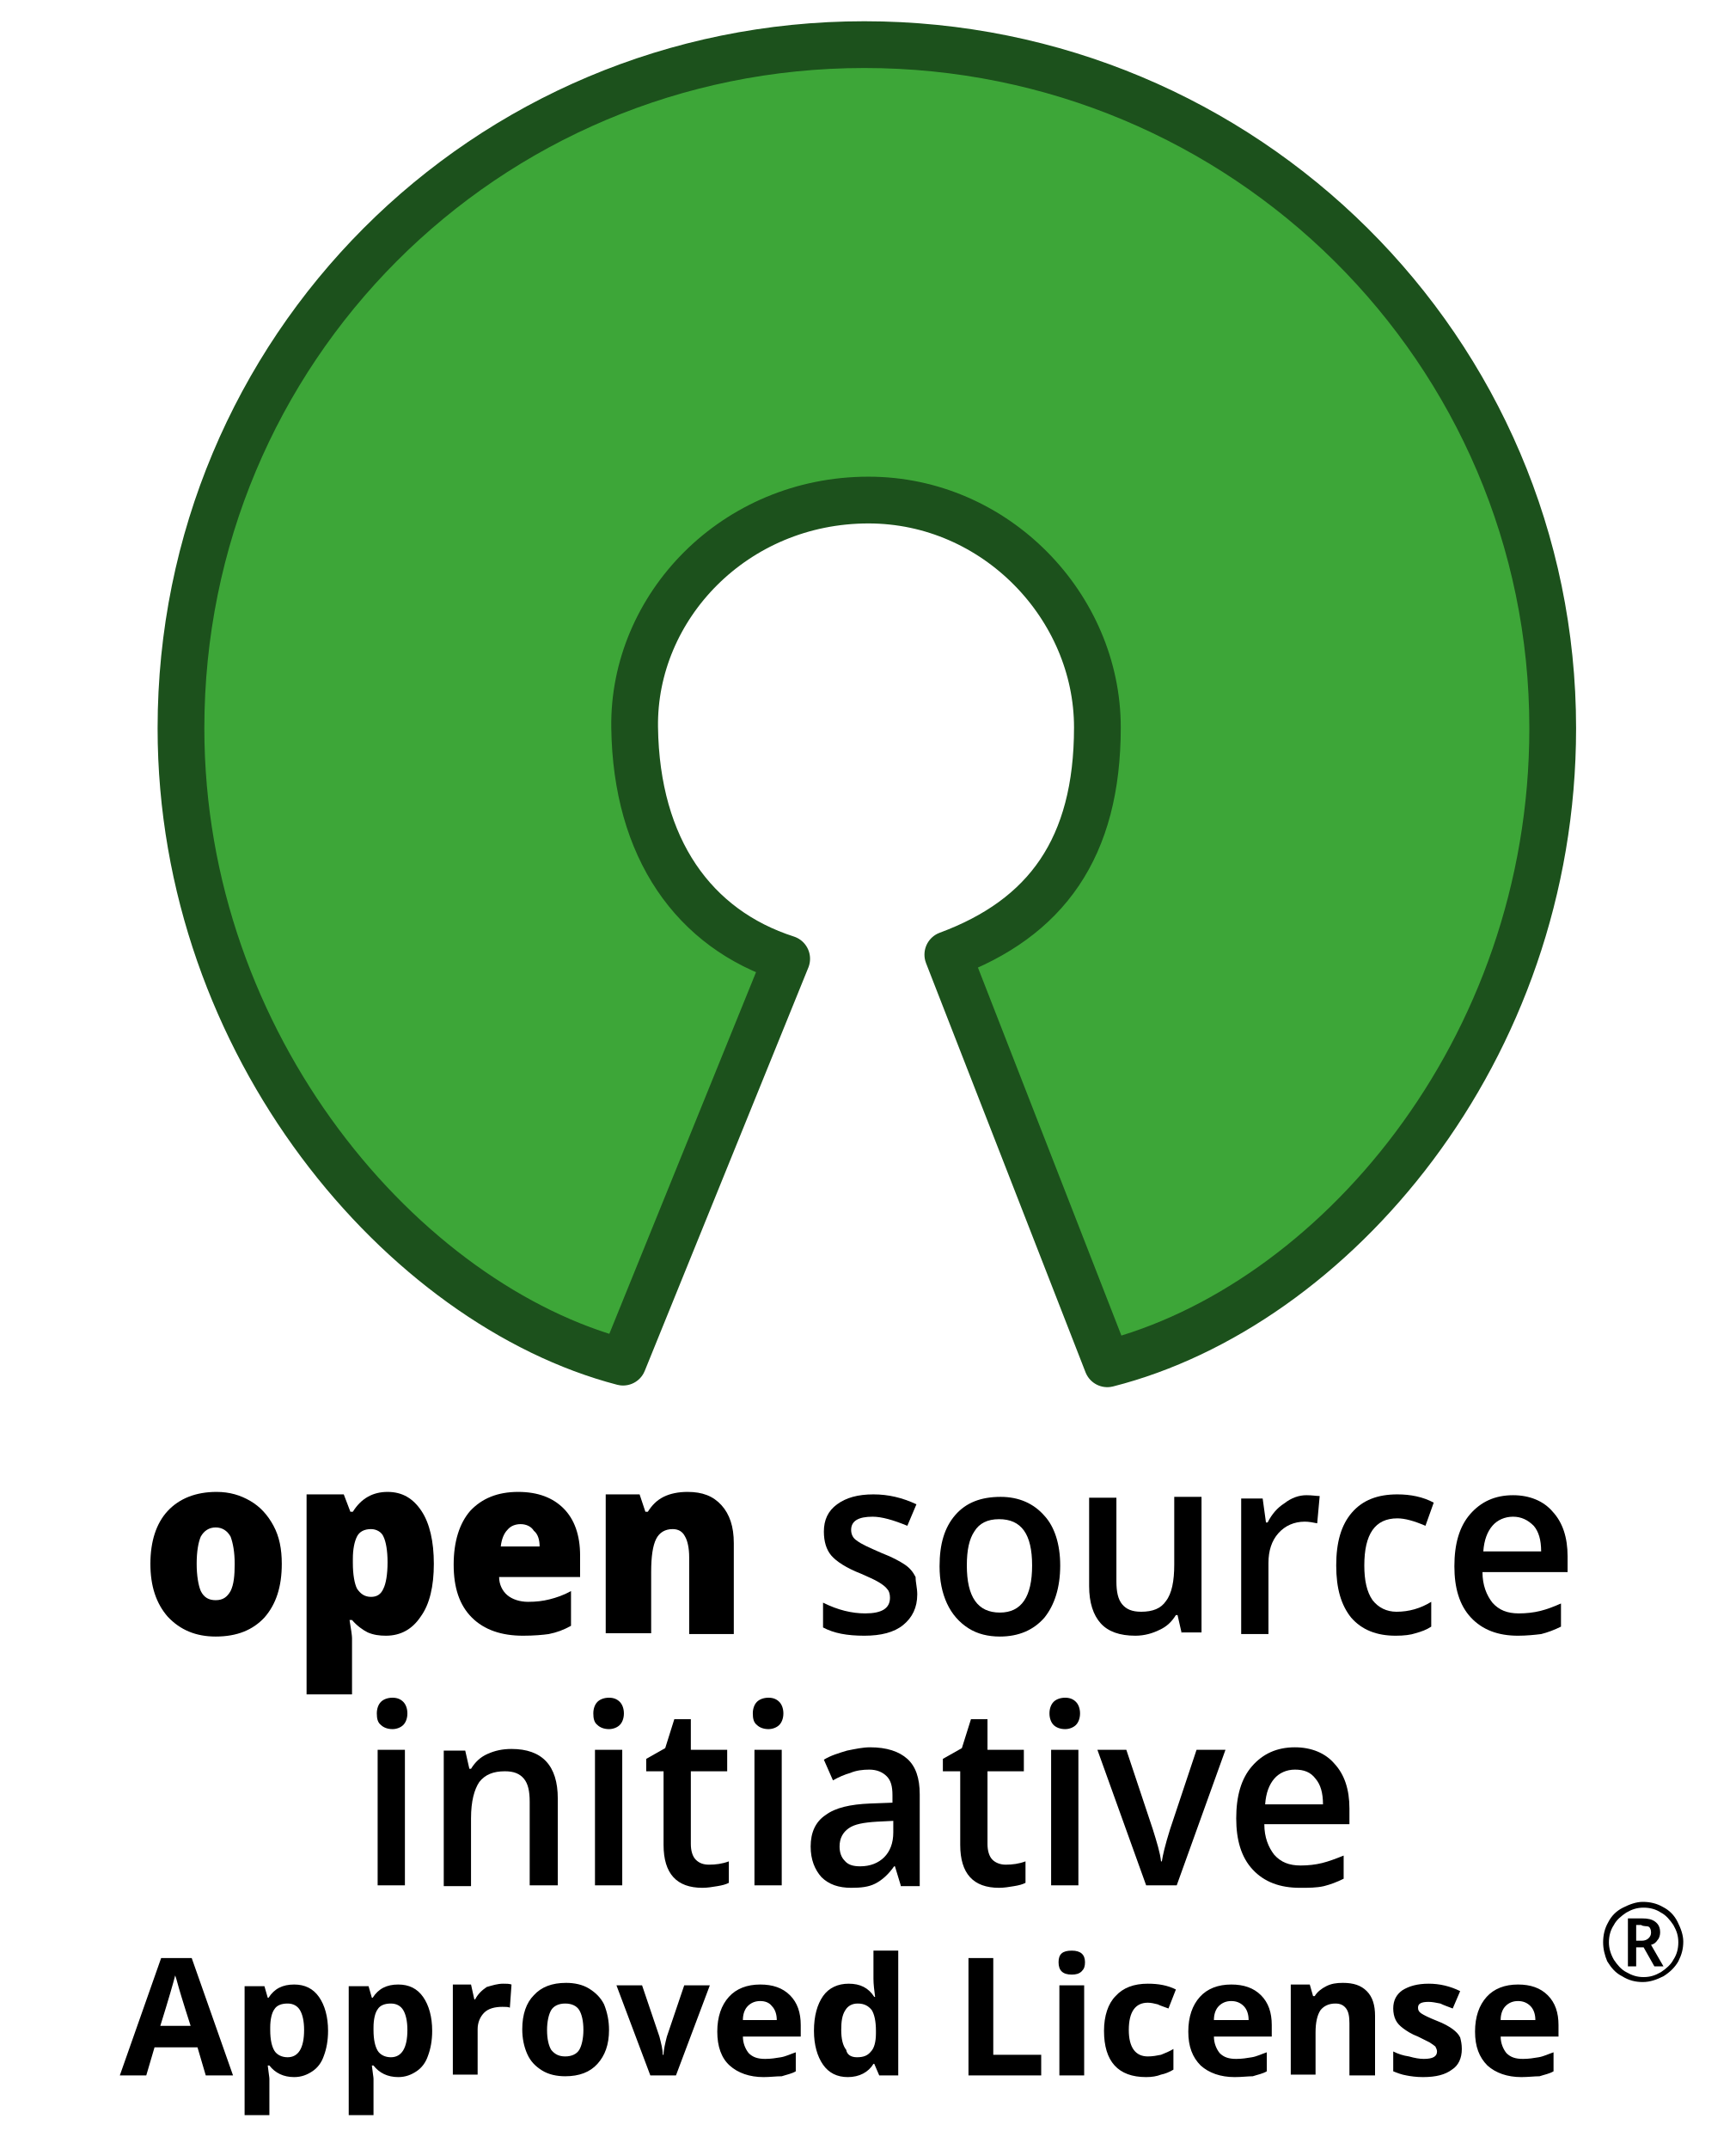
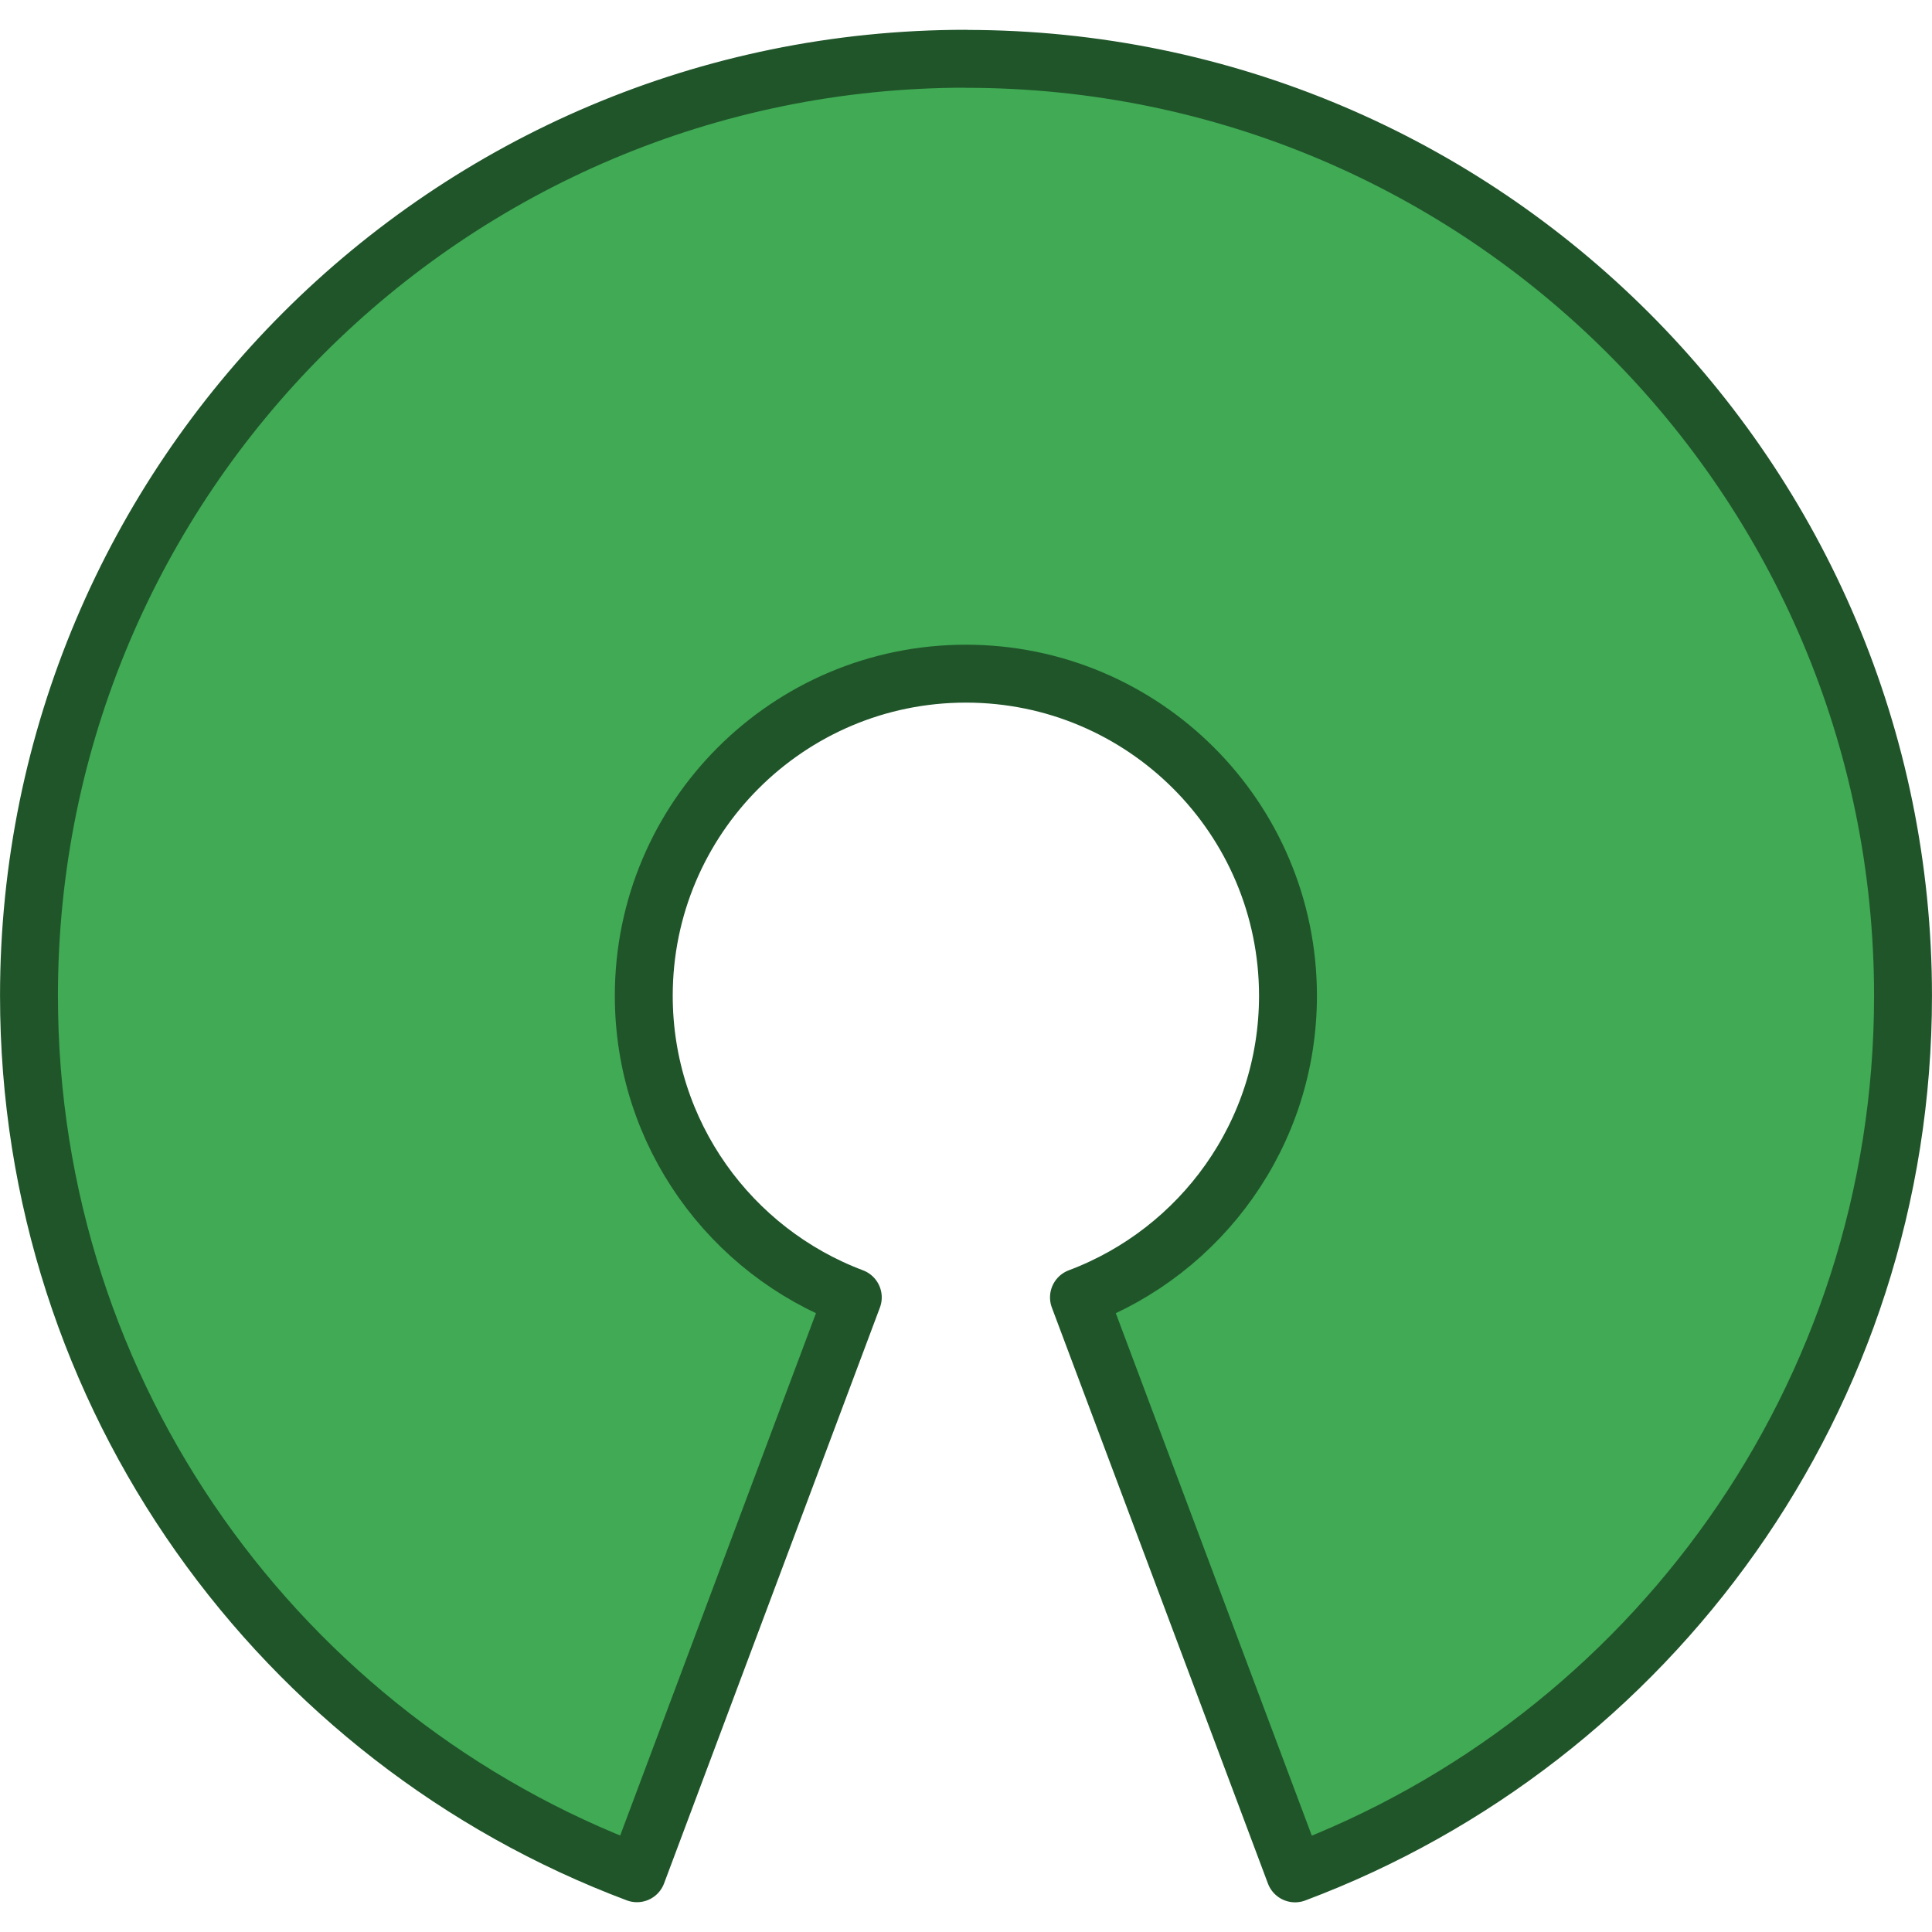
- <svg xmlns="http://www.w3.org/2000/svg" xmlns:xlink="http://www.w3.org/1999/xlink" version="1.1" id="Layer_1" x="0px" y="0px" viewBox="0 0 210 260" style="enable-background:new 0 0 210 260;" xml:space="preserve">
-   <style type="text/css">
- 	.st0{clip-path:url(#SVGID_00000078012934906802959860000010602809457414767237_);}
- 	.st1{fill:#3DA638;stroke:#1C511C;stroke-width:5.657;stroke-linecap:round;stroke-linejoin:round;}
- </style>
-   <g>
-     <defs>
-       <rect id="SVGID_1_" y="-32" width="212" height="291.5" />
-     </defs>
-     <clipPath id="SVGID_00000030456573125471094160000016710436120582714518_">
-       <use xlink:href="#SVGID_1_" style="overflow:visible;" />
-     </clipPath>
-     <g style="clip-path:url(#SVGID_00000030456573125471094160000016710436120582714518_);">
-       <path class="st1" d="M114.7,115.5c11.9-4.4,18.1-12.9,18.1-27.5c0-14.6-12.3-27.5-27.7-27.5c-16.2,0-28.5,12.9-28.3,27.5    c0.2,14.7,7.2,24.4,18.4,28l-19.8,48.8c-26.5-6.9-53.5-38.2-53.5-76.7c0-45.7,36.7-82.7,82.7-82.7c46,0,83.3,37,83.3,82.7    c0,39.2-26.7,70-53.9,76.9L114.7,115.5z" />
-       <path d="M34.1,189.2c0,2.8-0.7,4.9-2.1,6.5c-1.4,1.5-3.3,2.3-5.9,2.3c-2.4,0-4.3-0.8-5.8-2.4c-1.4-1.6-2.1-3.7-2.1-6.4    c0-2.7,0.7-4.9,2.1-6.4c1.4-1.5,3.4-2.3,5.9-2.3c1.6,0,2.9,0.4,4.1,1.1c1.2,0.7,2.1,1.7,2.8,3C33.8,185.9,34.1,187.4,34.1,189.2z     M23.8,189.2c0,1.4,0.2,2.6,0.5,3.3c0.4,0.8,1,1.1,1.8,1.1c0.9,0,1.4-0.4,1.8-1.1c0.4-0.8,0.5-1.9,0.5-3.3c0-1.4-0.2-2.5-0.5-3.3    c-0.4-0.7-1-1.1-1.8-1.1c-0.8,0-1.4,0.4-1.8,1.1C24,186.6,23.8,187.7,23.8,189.2z" />
-       <path d="M46.7,197.9c-0.8,0-1.5-0.1-2.2-0.4c-0.6-0.3-1.3-0.8-1.9-1.5h-0.3c0.2,1.2,0.3,1.9,0.3,2.2v6.8h-5.5v-24.2h4.5l0.8,2.1    h0.3c1-1.6,2.4-2.4,4.2-2.4c1.8,0,3.1,0.8,4.1,2.3c1,1.5,1.5,3.7,1.5,6.4c0,2.7-0.5,4.9-1.6,6.4C49.9,197.1,48.5,197.9,46.7,197.9    z M44.9,185c-0.8,0-1.4,0.3-1.7,0.9c-0.3,0.6-0.5,1.5-0.5,2.7v0.5c0,1.4,0.2,2.5,0.5,3.1c0.4,0.6,0.9,1,1.7,1c0.7,0,1.2-0.3,1.5-1    c0.3-0.6,0.5-1.7,0.5-3.2c0-1.4-0.2-2.5-0.5-3.1C46.2,185.4,45.6,185,44.9,185z" />
-       <path d="M63.3,197.9c-2.6,0-4.7-0.7-6.2-2.2c-1.5-1.5-2.2-3.6-2.2-6.4c0-2.8,0.7-5,2-6.5c1.4-1.5,3.3-2.3,5.8-2.3    c2.4,0,4.2,0.7,5.5,2c1.3,1.3,2,3.2,2,5.7v2.6h-9.8c0,0.9,0.4,1.7,1,2.2c0.6,0.5,1.5,0.8,2.5,0.8c1,0,1.8-0.1,2.6-0.3    c0.8-0.2,1.7-0.5,2.6-1v4.2c-0.9,0.5-1.7,0.8-2.7,1C65.7,197.8,64.6,197.9,63.3,197.9z M63,184.4c-0.6,0-1.2,0.2-1.6,0.7    c-0.4,0.4-0.7,1.1-0.8,2h4.7c0-0.8-0.2-1.5-0.7-1.9C64.3,184.7,63.7,184.4,63,184.4z" />
-       <path d="M83.4,197.6v-9.2c0-1.1-0.2-2-0.5-2.5c-0.3-0.6-0.8-0.9-1.5-0.9c-0.9,0-1.6,0.4-2,1.2c-0.4,0.8-0.6,2.1-0.6,4v7.4h-5.5    v-16.8h4.1l0.7,2.1h0.3c0.5-0.8,1.1-1.4,1.9-1.8c0.8-0.4,1.8-0.6,2.9-0.6c1.8,0,3.1,0.5,4.1,1.6c1,1.1,1.5,2.6,1.5,4.6v11H83.4z" />
-       <path d="M111,192.9c0,1.6-0.6,2.8-1.7,3.7c-1.1,0.9-2.7,1.3-4.7,1.3c-2.1,0-3.7-0.3-5-1v-3c1.8,0.9,3.5,1.3,5.1,1.3    c2,0,3-0.6,3-1.9c0-0.4-0.1-0.8-0.3-1c-0.2-0.3-0.6-0.6-1.1-0.9s-1.2-0.6-2.1-1c-1.8-0.7-3-1.5-3.6-2.2c-0.6-0.7-0.9-1.7-0.9-2.9    c0-1.4,0.5-2.5,1.6-3.3c1.1-0.8,2.5-1.2,4.4-1.2c1.8,0,3.5,0.4,5.2,1.2l-1.1,2.6c-1.7-0.7-3.1-1.1-4.2-1.1c-1.7,0-2.6,0.5-2.6,1.6    c0,0.5,0.2,1,0.7,1.3c0.5,0.4,1.4,0.8,3,1.5c1.3,0.5,2.2,1,2.8,1.4c0.6,0.4,1,0.9,1.3,1.5C110.8,191.5,111,192.1,111,192.9z" />
-       <path d="M128.3,189.4c0,2.7-0.7,4.8-1.9,6.3c-1.3,1.5-3.1,2.3-5.4,2.3c-1.4,0-2.7-0.3-3.8-1c-1.1-0.7-2-1.7-2.6-3    c-0.6-1.3-0.9-2.8-0.9-4.5c0-2.7,0.6-4.7,1.9-6.2c1.3-1.5,3.1-2.2,5.5-2.2c2.2,0,4,0.8,5.3,2.3    C127.6,184.7,128.3,186.8,128.3,189.4z M117,189.4c0,3.8,1.3,5.7,4,5.7c2.6,0,3.9-1.9,3.9-5.7c0-3.8-1.3-5.6-4-5.6    c-1.4,0-2.4,0.5-3,1.5C117.3,186.2,117,187.5,117,189.4z" />
-       <path d="M143,197.6l-0.5-2.2h-0.2c-0.5,0.8-1.1,1.4-2,1.8c-0.8,0.4-1.8,0.7-2.9,0.7c-1.9,0-3.3-0.5-4.2-1.5s-1.4-2.5-1.4-4.5    v-10.7h3.3v10.1c0,1.3,0.2,2.2,0.7,2.8c0.5,0.6,1.2,0.9,2.3,0.9c1.4,0,2.4-0.4,3-1.3c0.7-0.9,1-2.4,1-4.4v-8.2h3.3v16.4H143z" />
-       <path d="M158.1,180.9c0.7,0,1.2,0.1,1.6,0.1l-0.3,3.3c-0.5-0.1-1-0.2-1.5-0.2c-1.3,0-2.4,0.5-3.2,1.4c-0.8,0.9-1.2,2.1-1.2,3.6    v8.6h-3.3v-16.4h2.6l0.4,2.9h0.2c0.5-1,1.2-1.8,2-2.3C156.3,181.2,157.2,180.9,158.1,180.9z" />
-       <path d="M168.9,197.9c-2.3,0-4.1-0.7-5.4-2.2c-1.2-1.5-1.8-3.5-1.8-6.3c0-2.8,0.6-4.9,1.9-6.4c1.3-1.5,3.1-2.2,5.5-2.2    c1.6,0,3.1,0.3,4.4,1l-1,2.8c-1.4-0.6-2.5-0.9-3.4-0.9c-2.7,0-4,1.9-4,5.7c0,1.8,0.3,3.2,1,4.2c0.7,0.9,1.7,1.4,2.9,1.4    c1.5,0,2.9-0.4,4.2-1.2v3c-0.6,0.4-1.2,0.6-1.9,0.8C170.7,197.8,169.9,197.9,168.9,197.9z" />
-       <path d="M183.7,197.9c-2.4,0-4.3-0.7-5.7-2.2c-1.4-1.5-2-3.6-2-6.2c0-2.7,0.6-4.8,1.9-6.3c1.3-1.5,3-2.3,5.2-2.3    c2,0,3.7,0.7,4.8,2c1.2,1.3,1.8,3.1,1.8,5.4v1.9h-10.3c0,1.6,0.5,2.8,1.2,3.7c0.8,0.9,1.8,1.3,3.2,1.3c0.9,0,1.8-0.1,2.6-0.3    c0.8-0.2,1.6-0.5,2.5-0.9v2.8c-0.8,0.4-1.6,0.7-2.4,0.9C185.7,197.8,184.7,197.9,183.7,197.9z M183.1,183.5c-1,0-1.9,0.4-2.5,1.1    c-0.6,0.7-1,1.7-1.1,3.1h7c0-1.4-0.3-2.4-0.9-3.1C184.9,183.9,184.1,183.5,183.1,183.5z" />
-       <path d="M49,228.1h-3.3v-16.4H49V228.1z M45.6,207.3c0-0.6,0.2-1.1,0.5-1.4c0.3-0.3,0.8-0.5,1.4-0.5c0.6,0,1,0.2,1.3,0.5    c0.3,0.3,0.5,0.8,0.5,1.4c0,0.6-0.2,1.1-0.5,1.4c-0.3,0.3-0.8,0.5-1.3,0.5c-0.6,0-1.1-0.2-1.4-0.5    C45.7,208.4,45.6,207.9,45.6,207.3z" />
-       <path d="M67.4,228.1h-3.3V218c0-1.3-0.2-2.2-0.7-2.8c-0.5-0.6-1.2-0.9-2.3-0.9c-1.4,0-2.4,0.4-3.1,1.3c-0.6,0.9-1,2.3-1,4.4v8.2    h-3.3v-16.4h2.6l0.5,2.2H57c0.5-0.8,1.1-1.4,2-1.8c0.9-0.4,1.8-0.6,2.9-0.6c3.7,0,5.6,2,5.6,6V228.1z" />
-       <path d="M75.3,228.1H72v-16.4h3.3V228.1z M71.8,207.3c0-0.6,0.2-1.1,0.5-1.4c0.3-0.3,0.8-0.5,1.4-0.5c0.6,0,1,0.2,1.3,0.5    c0.3,0.3,0.5,0.8,0.5,1.4c0,0.6-0.2,1.1-0.5,1.4c-0.3,0.3-0.8,0.5-1.3,0.5c-0.6,0-1.1-0.2-1.4-0.5    C71.9,208.4,71.8,207.9,71.8,207.3z" />
-       <path d="M85.8,225.6c0.8,0,1.6-0.1,2.4-0.4v2.6c-0.4,0.2-0.8,0.3-1.4,0.4c-0.6,0.1-1.2,0.2-1.8,0.2c-3.1,0-4.7-1.7-4.7-5.2v-8.9    h-2.1v-1.5l2.3-1.3l1.1-3.5h2v3.7H88v2.6h-4.4v8.8c0,0.8,0.2,1.5,0.6,1.9C84.6,225.4,85.1,225.6,85.8,225.6z" />
-       <path d="M94.6,228.1h-3.3v-16.4h3.3V228.1z M91.1,207.3c0-0.6,0.2-1.1,0.5-1.4c0.3-0.3,0.8-0.5,1.4-0.5c0.6,0,1,0.2,1.3,0.5    c0.3,0.3,0.5,0.8,0.5,1.4c0,0.6-0.2,1.1-0.5,1.4c-0.3,0.3-0.8,0.5-1.3,0.5c-0.6,0-1.1-0.2-1.4-0.5    C91.2,208.4,91.1,207.9,91.1,207.3z" />
-       <path d="M109,228.1l-0.7-2.3h-0.1c-0.7,1-1.5,1.7-2.3,2.1c-0.8,0.4-1.7,0.5-2.9,0.5c-1.5,0-2.7-0.4-3.6-1.3    c-0.8-0.9-1.3-2.1-1.3-3.7c0-1.7,0.6-3,1.8-3.8c1.2-0.9,3-1.3,5.4-1.4l2.7-0.1v-0.9c0-1.1-0.2-1.8-0.7-2.3    c-0.5-0.5-1.2-0.8-2.1-0.8c-0.8,0-1.6,0.1-2.3,0.4c-0.7,0.2-1.4,0.5-2.1,0.9l-1.1-2.5c0.8-0.5,1.8-0.8,2.8-1.1    c1-0.2,1.9-0.4,2.8-0.4c2,0,3.5,0.5,4.5,1.4c1,0.9,1.5,2.3,1.5,4.3v11.1H109z M104.1,225.8c1.2,0,2.2-0.4,2.9-1.1    c0.7-0.7,1.1-1.7,1.1-3v-1.4l-2,0.1c-1.6,0.1-2.7,0.3-3.4,0.8c-0.7,0.5-1.1,1.2-1.1,2.2c0,0.7,0.2,1.3,0.6,1.7    C102.6,225.6,103.2,225.8,104.1,225.8z" />
-       <path d="M121.7,225.6c0.8,0,1.6-0.1,2.4-0.4v2.6c-0.4,0.2-0.8,0.3-1.4,0.4c-0.6,0.1-1.2,0.2-1.8,0.2c-3.1,0-4.7-1.7-4.7-5.2v-8.9    h-2.1v-1.5l2.3-1.3l1.1-3.5h2v3.7h4.4v2.6h-4.4v8.8c0,0.8,0.2,1.5,0.6,1.9C120.5,225.4,121.1,225.6,121.7,225.6z" />
-       <path d="M130.5,228.1h-3.3v-16.4h3.3V228.1z M127,207.3c0-0.6,0.2-1.1,0.5-1.4c0.3-0.3,0.8-0.5,1.4-0.5c0.6,0,1,0.2,1.3,0.5    c0.3,0.3,0.5,0.8,0.5,1.4c0,0.6-0.2,1.1-0.5,1.4c-0.3,0.3-0.8,0.5-1.3,0.5c-0.6,0-1.1-0.2-1.4-0.5    C127.2,208.4,127,207.9,127,207.3z" />
-       <path d="M138.7,228.1l-5.9-16.4h3.5l3.2,9.6c0.5,1.6,0.9,2.9,1,3.9h0.1c0.1-0.7,0.4-2,1-3.9l3.2-9.6h3.5l-5.9,16.4H138.7z" />
-       <path d="M157.3,228.4c-2.4,0-4.3-0.7-5.7-2.2c-1.4-1.5-2-3.6-2-6.2c0-2.7,0.6-4.8,1.9-6.3c1.3-1.5,3-2.3,5.2-2.3    c2,0,3.7,0.7,4.8,2c1.2,1.3,1.8,3.1,1.8,5.4v1.9H153c0,1.6,0.5,2.8,1.2,3.7c0.8,0.9,1.8,1.3,3.2,1.3c0.9,0,1.8-0.1,2.6-0.3    c0.8-0.2,1.6-0.5,2.6-0.9v2.8c-0.8,0.4-1.6,0.7-2.4,0.9C159.3,228.4,158.4,228.4,157.3,228.4z M156.7,214.1c-1,0-1.9,0.4-2.5,1.1    c-0.6,0.7-1,1.7-1.1,3.1h7c0-1.4-0.3-2.4-0.9-3.1C158.6,214.4,157.8,214.1,156.7,214.1z" />
-       <path d="M198,234.8h0.7c0.3,0,0.6-0.1,0.8-0.3c0.2-0.2,0.3-0.4,0.3-0.7c0-0.3-0.1-0.6-0.3-0.7c-0.2-0.1-0.6,0-0.9-0.2H198V234.8z     M200.9,233.8c0,0.3-0.1,0.7-0.3,0.9c-0.2,0.3-0.4,0.5-0.8,0.6l1.5,2.6h-1.1l-1.3-2.3H198v2.3h-1v-5.8h1.7c0.7,0,1.2,0.1,1.6,0.4    C200.7,232.8,200.9,233.2,200.9,233.8z M194,235c0-0.9,0.2-1.7,0.6-2.4c0.4-0.8,1-1.4,1.8-1.8c0.8-0.4,1.6-0.7,2.4-0.7    c0.9,0,1.7,0.2,2.4,0.6c0.8,0.4,1.4,1,1.8,1.8c0.4,0.8,0.7,1.6,0.7,2.4c0,0.9-0.2,1.6-0.6,2.4c-0.4,0.7-1,1.3-1.8,1.8    c-0.8,0.4-1.6,0.7-2.5,0.7c-0.9,0-1.7-0.2-2.5-0.7c-0.8-0.4-1.3-1-1.8-1.8C194.2,236.6,194,235.8,194,235z M194.7,235    c0,0.7,0.2,1.4,0.6,2.1c0.4,0.6,0.9,1.2,1.5,1.5c0.7,0.4,1.3,0.6,2.1,0.6c0.8,0,1.4-0.2,2.1-0.6c0.6-0.4,1.2-0.9,1.5-1.5    c0.4-0.6,0.6-1.3,0.6-2.1c0-0.8-0.2-1.4-0.6-2.1c-0.4-0.6-0.9-1.2-1.5-1.5c-0.6-0.4-1.3-0.6-2.1-0.6c-0.8,0-1.4,0.2-2.1,0.6    c-0.6,0.4-1.2,0.9-1.5,1.5C194.9,233.5,194.7,234.2,194.7,235z" />
-       <path d="M24.9,251.1l-1-3.4h-5.2l-1,3.4h-3.2l5-14.2h3.7l5,14.2H24.9z M23.1,245.2c-1-3.1-1.5-4.8-1.6-5.2c-0.1-0.4-0.2-0.7-0.3-1    c-0.2,0.8-0.8,2.9-1.8,6.1H23.1z M35.6,251.3c-1.3,0-2.3-0.5-3-1.4h-0.2c0.1,0.9,0.2,1.4,0.2,1.6v4.4h-3v-15.6h2.4l0.4,1.4h0.1    c0.7-1.1,1.7-1.6,3.1-1.6c1.3,0,2.3,0.5,3,1.5c0.7,1,1.1,2.4,1.1,4.1c0,1.2-0.2,2.2-0.5,3c-0.3,0.9-0.8,1.5-1.4,1.9    C37.2,251,36.5,251.3,35.6,251.3z M34.8,242.4c-0.7,0-1.3,0.2-1.6,0.7c-0.3,0.4-0.5,1.2-0.5,2.2v0.3c0,1.2,0.2,2,0.5,2.5    c0.3,0.5,0.9,0.8,1.6,0.8c1.3,0,2-1.1,2-3.3c0-1.1-0.2-1.9-0.5-2.4C36,242.7,35.5,242.4,34.8,242.4z M48.2,251.3    c-1.3,0-2.3-0.5-3-1.4h-0.2c0.1,0.9,0.2,1.4,0.2,1.6v4.4h-3v-15.6h2.4l0.4,1.4h0.1c0.7-1.1,1.7-1.6,3.1-1.6c1.3,0,2.3,0.5,3,1.5    c0.7,1,1.1,2.4,1.1,4.1c0,1.2-0.2,2.2-0.5,3c-0.3,0.9-0.8,1.5-1.4,1.9C49.8,251,49.1,251.3,48.2,251.3z M47.3,242.4    c-0.7,0-1.3,0.2-1.6,0.7c-0.3,0.4-0.5,1.2-0.5,2.2v0.3c0,1.2,0.2,2,0.5,2.5c0.3,0.5,0.9,0.8,1.6,0.8c1.3,0,2-1.1,2-3.3    c0-1.1-0.2-1.9-0.5-2.4C48.5,242.7,48,242.4,47.3,242.4z M60.9,240c0.4,0,0.7,0,1,0.1l-0.2,2.8c-0.2-0.1-0.5-0.1-0.9-0.1    c-0.9,0-1.7,0.2-2.2,0.7c-0.5,0.5-0.8,1.2-0.8,2v5.5h-3v-10.9h2.2l0.4,1.8h0.1c0.3-0.6,0.8-1.1,1.4-1.5    C59.6,240.2,60.2,240,60.9,240z M66.2,245.6c0,1.1,0.2,1.9,0.5,2.4c0.4,0.5,0.9,0.8,1.7,0.8c0.8,0,1.4-0.3,1.7-0.8    c0.3-0.5,0.5-1.4,0.5-2.4c0-1.1-0.2-1.9-0.5-2.4c-0.3-0.5-0.9-0.8-1.7-0.8c-0.8,0-1.4,0.3-1.7,0.8    C66.4,243.7,66.2,244.6,66.2,245.6z M73.7,245.6c0,1.8-0.5,3.1-1.4,4.1c-0.9,1-2.2,1.5-3.9,1.5c-1,0-2-0.2-2.8-0.7    c-0.8-0.5-1.4-1.1-1.8-2c-0.4-0.9-0.6-1.9-0.6-3c0-1.8,0.5-3.2,1.4-4.1c0.9-1,2.2-1.5,3.9-1.5c1,0,2,0.2,2.8,0.7    c0.8,0.5,1.4,1.1,1.8,1.9C73.5,243.5,73.7,244.5,73.7,245.6z M78.7,251.1l-4.1-10.9h3.1l2.1,6.2c0.2,0.8,0.4,1.5,0.4,2.2h0.1    c0-0.6,0.2-1.4,0.4-2.2l2.1-6.2h3.1l-4.1,10.9H78.7z M92,242.1c-0.6,0-1.1,0.2-1.5,0.6c-0.4,0.4-0.6,1-0.6,1.7H94    c0-0.7-0.2-1.3-0.6-1.7C93.1,242.3,92.6,242.1,92,242.1z M92.4,251.3c-1.7,0-3.1-0.5-4.1-1.4s-1.5-2.3-1.5-4.1    c0-1.8,0.5-3.2,1.4-4.2c0.9-1,2.2-1.5,3.8-1.5c1.5,0,2.7,0.4,3.6,1.3c0.9,0.9,1.3,2.1,1.3,3.6v1.4h-7c0,0.8,0.3,1.5,0.7,2    c0.5,0.5,1.1,0.7,2,0.7c0.7,0,1.3-0.1,1.9-0.2c0.6-0.1,1.2-0.4,1.8-0.6v2.3c-0.5,0.3-1.1,0.4-1.7,0.6    C93.9,251.2,93.2,251.3,92.4,251.3z M102.6,251.3c-1.3,0-2.3-0.5-3-1.5c-0.7-1-1.1-2.4-1.1-4.1c0-1.8,0.4-3.2,1.1-4.2    c0.7-1,1.8-1.5,3.1-1.5c1.4,0,2.4,0.5,3.1,1.6h0.1c-0.1-0.8-0.2-1.5-0.2-2.2V236h3v15.1h-2.3l-0.6-1.4h-0.1    C105.1,250.7,104,251.3,102.6,251.3z M103.7,248.9c0.8,0,1.3-0.2,1.7-0.7c0.4-0.4,0.6-1.2,0.6-2.2v-0.3c0-1.2-0.2-2-0.5-2.5    c-0.4-0.5-0.9-0.8-1.7-0.8c-0.7,0-1.2,0.3-1.5,0.8c-0.4,0.6-0.5,1.4-0.5,2.4c0,1.1,0.2,1.9,0.6,2.4    C102.5,248.6,103,248.9,103.7,248.9z M117.2,251.1v-14.2h3v11.7h5.8v2.5H117.2z M128.1,237.4c0-1,0.5-1.4,1.6-1.4    c1.1,0,1.6,0.5,1.6,1.4c0,0.5-0.1,0.8-0.4,1.1c-0.3,0.3-0.7,0.4-1.2,0.4C128.6,238.9,128.1,238.4,128.1,237.4z M131.2,251.1h-3    v-10.9h3V251.1z M138.7,251.3c-3.4,0-5.1-1.9-5.1-5.6c0-1.8,0.5-3.3,1.4-4.2c0.9-1,2.2-1.5,3.9-1.5c1.3,0,2.4,0.2,3.4,0.7    l-0.9,2.3c-0.5-0.2-0.9-0.3-1.3-0.5c-0.4-0.1-0.8-0.2-1.2-0.2c-1.5,0-2.3,1.1-2.3,3.3c0,2.1,0.8,3.2,2.3,3.2    c0.6,0,1.1-0.1,1.6-0.2c0.5-0.2,1-0.4,1.5-0.7v2.5c-0.5,0.3-1,0.5-1.5,0.6C140,251.2,139.4,251.3,138.7,251.3z M149,242.1    c-0.6,0-1.1,0.2-1.5,0.6c-0.4,0.4-0.6,1-0.6,1.7h4.2c0-0.7-0.2-1.3-0.6-1.7C150.1,242.3,149.6,242.1,149,242.1z M149.4,251.3    c-1.7,0-3.1-0.5-4.1-1.4c-1-1-1.5-2.3-1.5-4.1c0-1.8,0.5-3.2,1.4-4.2c0.9-1,2.2-1.5,3.8-1.5c1.5,0,2.7,0.4,3.6,1.3    c0.9,0.9,1.3,2.1,1.3,3.6v1.4h-7c0,0.8,0.3,1.5,0.7,2c0.5,0.5,1.1,0.7,2,0.7c0.7,0,1.3-0.1,1.9-0.2c0.6-0.1,1.2-0.4,1.8-0.6v2.3    c-0.5,0.3-1.1,0.4-1.7,0.6C151,251.2,150.3,251.3,149.4,251.3z M166.3,251.1h-3v-6.3c0-0.8-0.1-1.4-0.4-1.8    c-0.3-0.4-0.7-0.6-1.3-0.6c-0.8,0-1.4,0.3-1.8,0.8c-0.4,0.6-0.6,1.5-0.6,2.7v5.1h-3v-10.9h2.3l0.4,1.4h0.2    c0.3-0.5,0.8-0.9,1.4-1.2c0.6-0.3,1.2-0.4,2-0.4c1.3,0,2.2,0.3,2.9,1c0.7,0.7,1,1.7,1,3V251.1z M176.9,247.9c0,1.1-0.4,2-1.2,2.5    c-0.8,0.6-1.9,0.9-3.5,0.9c-0.8,0-1.5-0.1-2-0.2c-0.6-0.1-1.1-0.3-1.6-0.5v-2.4c0.6,0.3,1.2,0.5,1.9,0.6c0.7,0.2,1.3,0.3,1.8,0.3    c1.1,0,1.6-0.3,1.6-0.9c0-0.2-0.1-0.4-0.2-0.6c-0.1-0.1-0.4-0.3-0.7-0.5c-0.4-0.2-0.8-0.4-1.4-0.7c-0.8-0.3-1.4-0.7-1.8-1    c-0.4-0.3-0.7-0.6-0.9-1c-0.2-0.4-0.3-0.9-0.3-1.4c0-1,0.4-1.7,1.1-2.2c0.8-0.5,1.8-0.8,3.2-0.8c1.3,0,2.6,0.3,3.8,0.9l-0.9,2.1    c-0.5-0.2-1.1-0.4-1.5-0.6c-0.5-0.1-1-0.2-1.4-0.2c-0.9,0-1.3,0.2-1.3,0.7c0,0.3,0.1,0.5,0.4,0.7c0.3,0.2,0.9,0.5,1.9,0.9    c0.8,0.3,1.5,0.7,1.9,1c0.4,0.3,0.7,0.6,0.9,1C176.8,246.9,176.9,247.3,176.9,247.9z M183.7,242.1c-0.6,0-1.1,0.2-1.5,0.6    c-0.4,0.4-0.6,1-0.6,1.7h4.2c0-0.7-0.2-1.3-0.6-1.7C184.8,242.3,184.3,242.1,183.7,242.1z M184.1,251.3c-1.7,0-3.1-0.5-4.1-1.4    c-1-1-1.5-2.3-1.5-4.1c0-1.8,0.5-3.2,1.4-4.2c0.9-1,2.2-1.5,3.8-1.5c1.5,0,2.7,0.4,3.6,1.3c0.9,0.9,1.3,2.1,1.3,3.6v1.4h-7    c0,0.8,0.3,1.5,0.7,2c0.5,0.5,1.1,0.7,2,0.7c0.7,0,1.3-0.1,1.9-0.2c0.6-0.1,1.2-0.4,1.8-0.6v2.3c-0.5,0.3-1.1,0.4-1.7,0.6    C185.7,251.2,184.9,251.3,184.1,251.3z" />
-     </g>
-   </g>
+ <svg xmlns="http://www.w3.org/2000/svg" height="64" width="64" viewBox="-13.28 -21.779 32 32">
+   <path d="M2.72-20.806c-8.572 0-15.52 6.95-15.52 15.52 0 6.653 4.188 12.327 10.07 14.534L.845-.29c-2.022-.76-3.462-2.71-3.462-4.996 0-2.946 2.39-5.335 5.335-5.335s5.335 2.39 5.335 5.335c0 2.287-1.44 4.237-3.462 4.996L8.17 9.25c5.883-2.207 10.07-7.88 10.07-14.534 0-8.57-6.95-15.52-15.52-15.52z" fill="#40aa54" stroke="#20552a" stroke-width=".959" stroke-linejoin="round" />
</svg>
